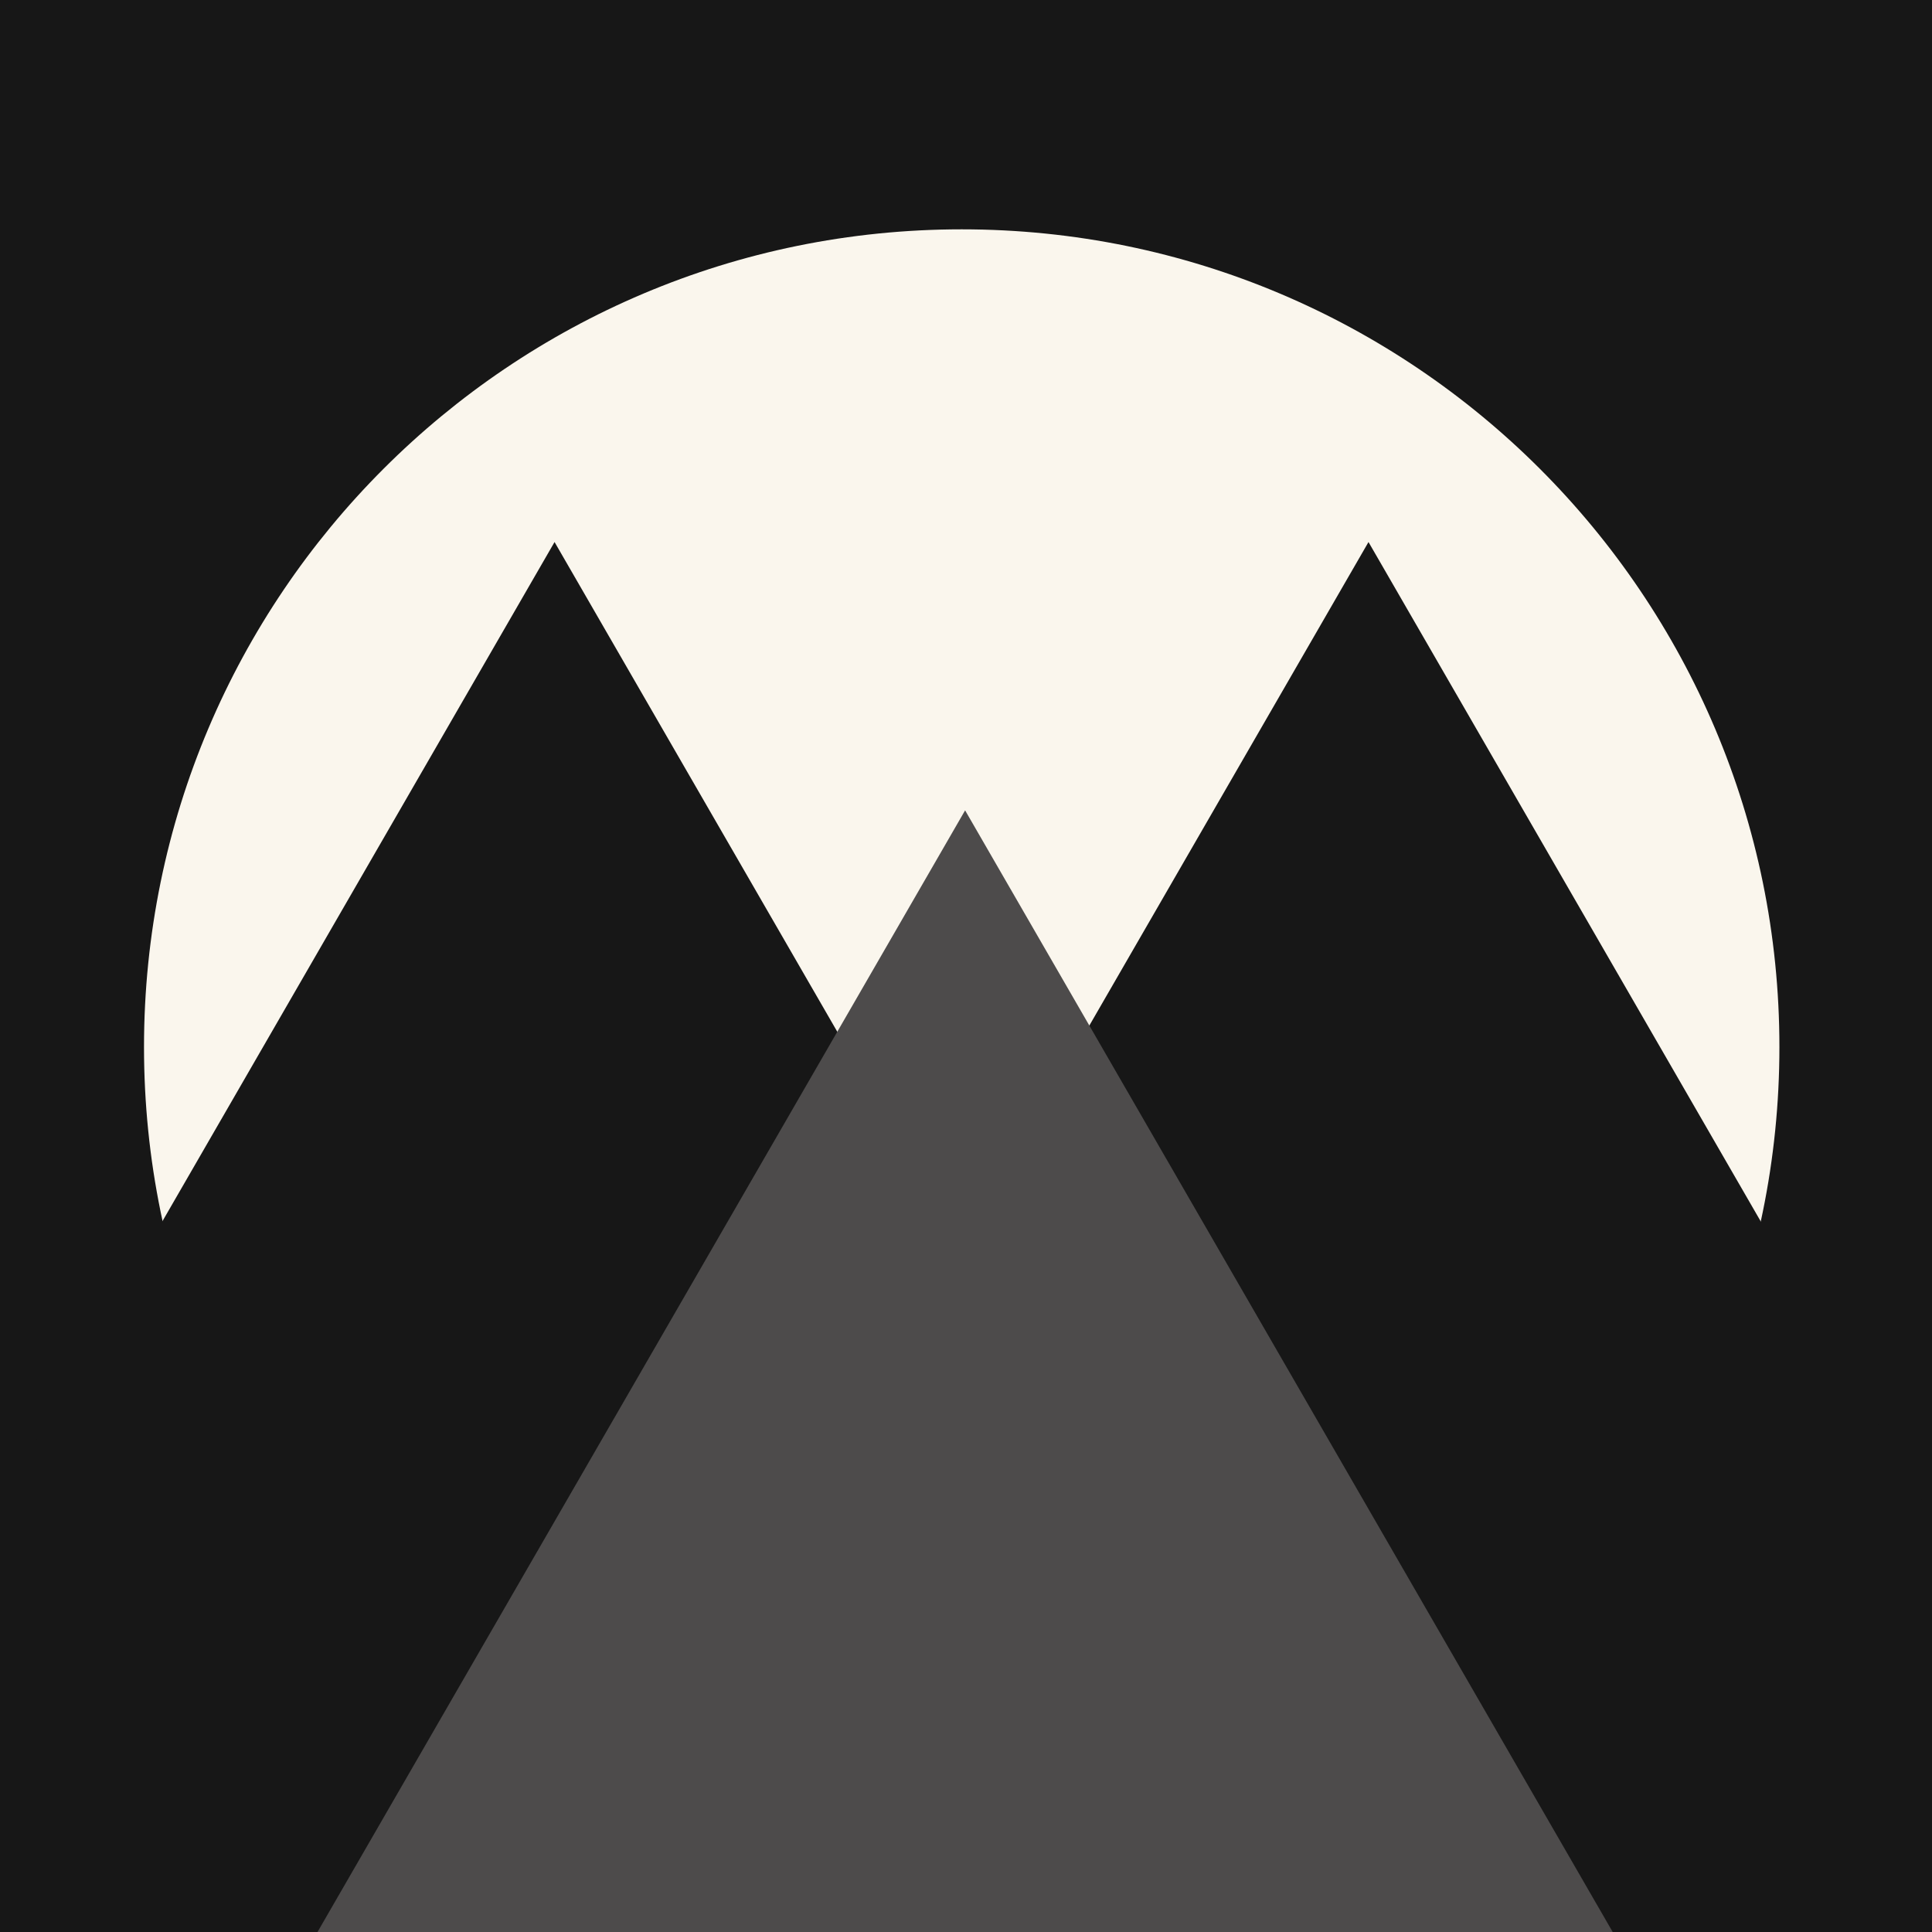
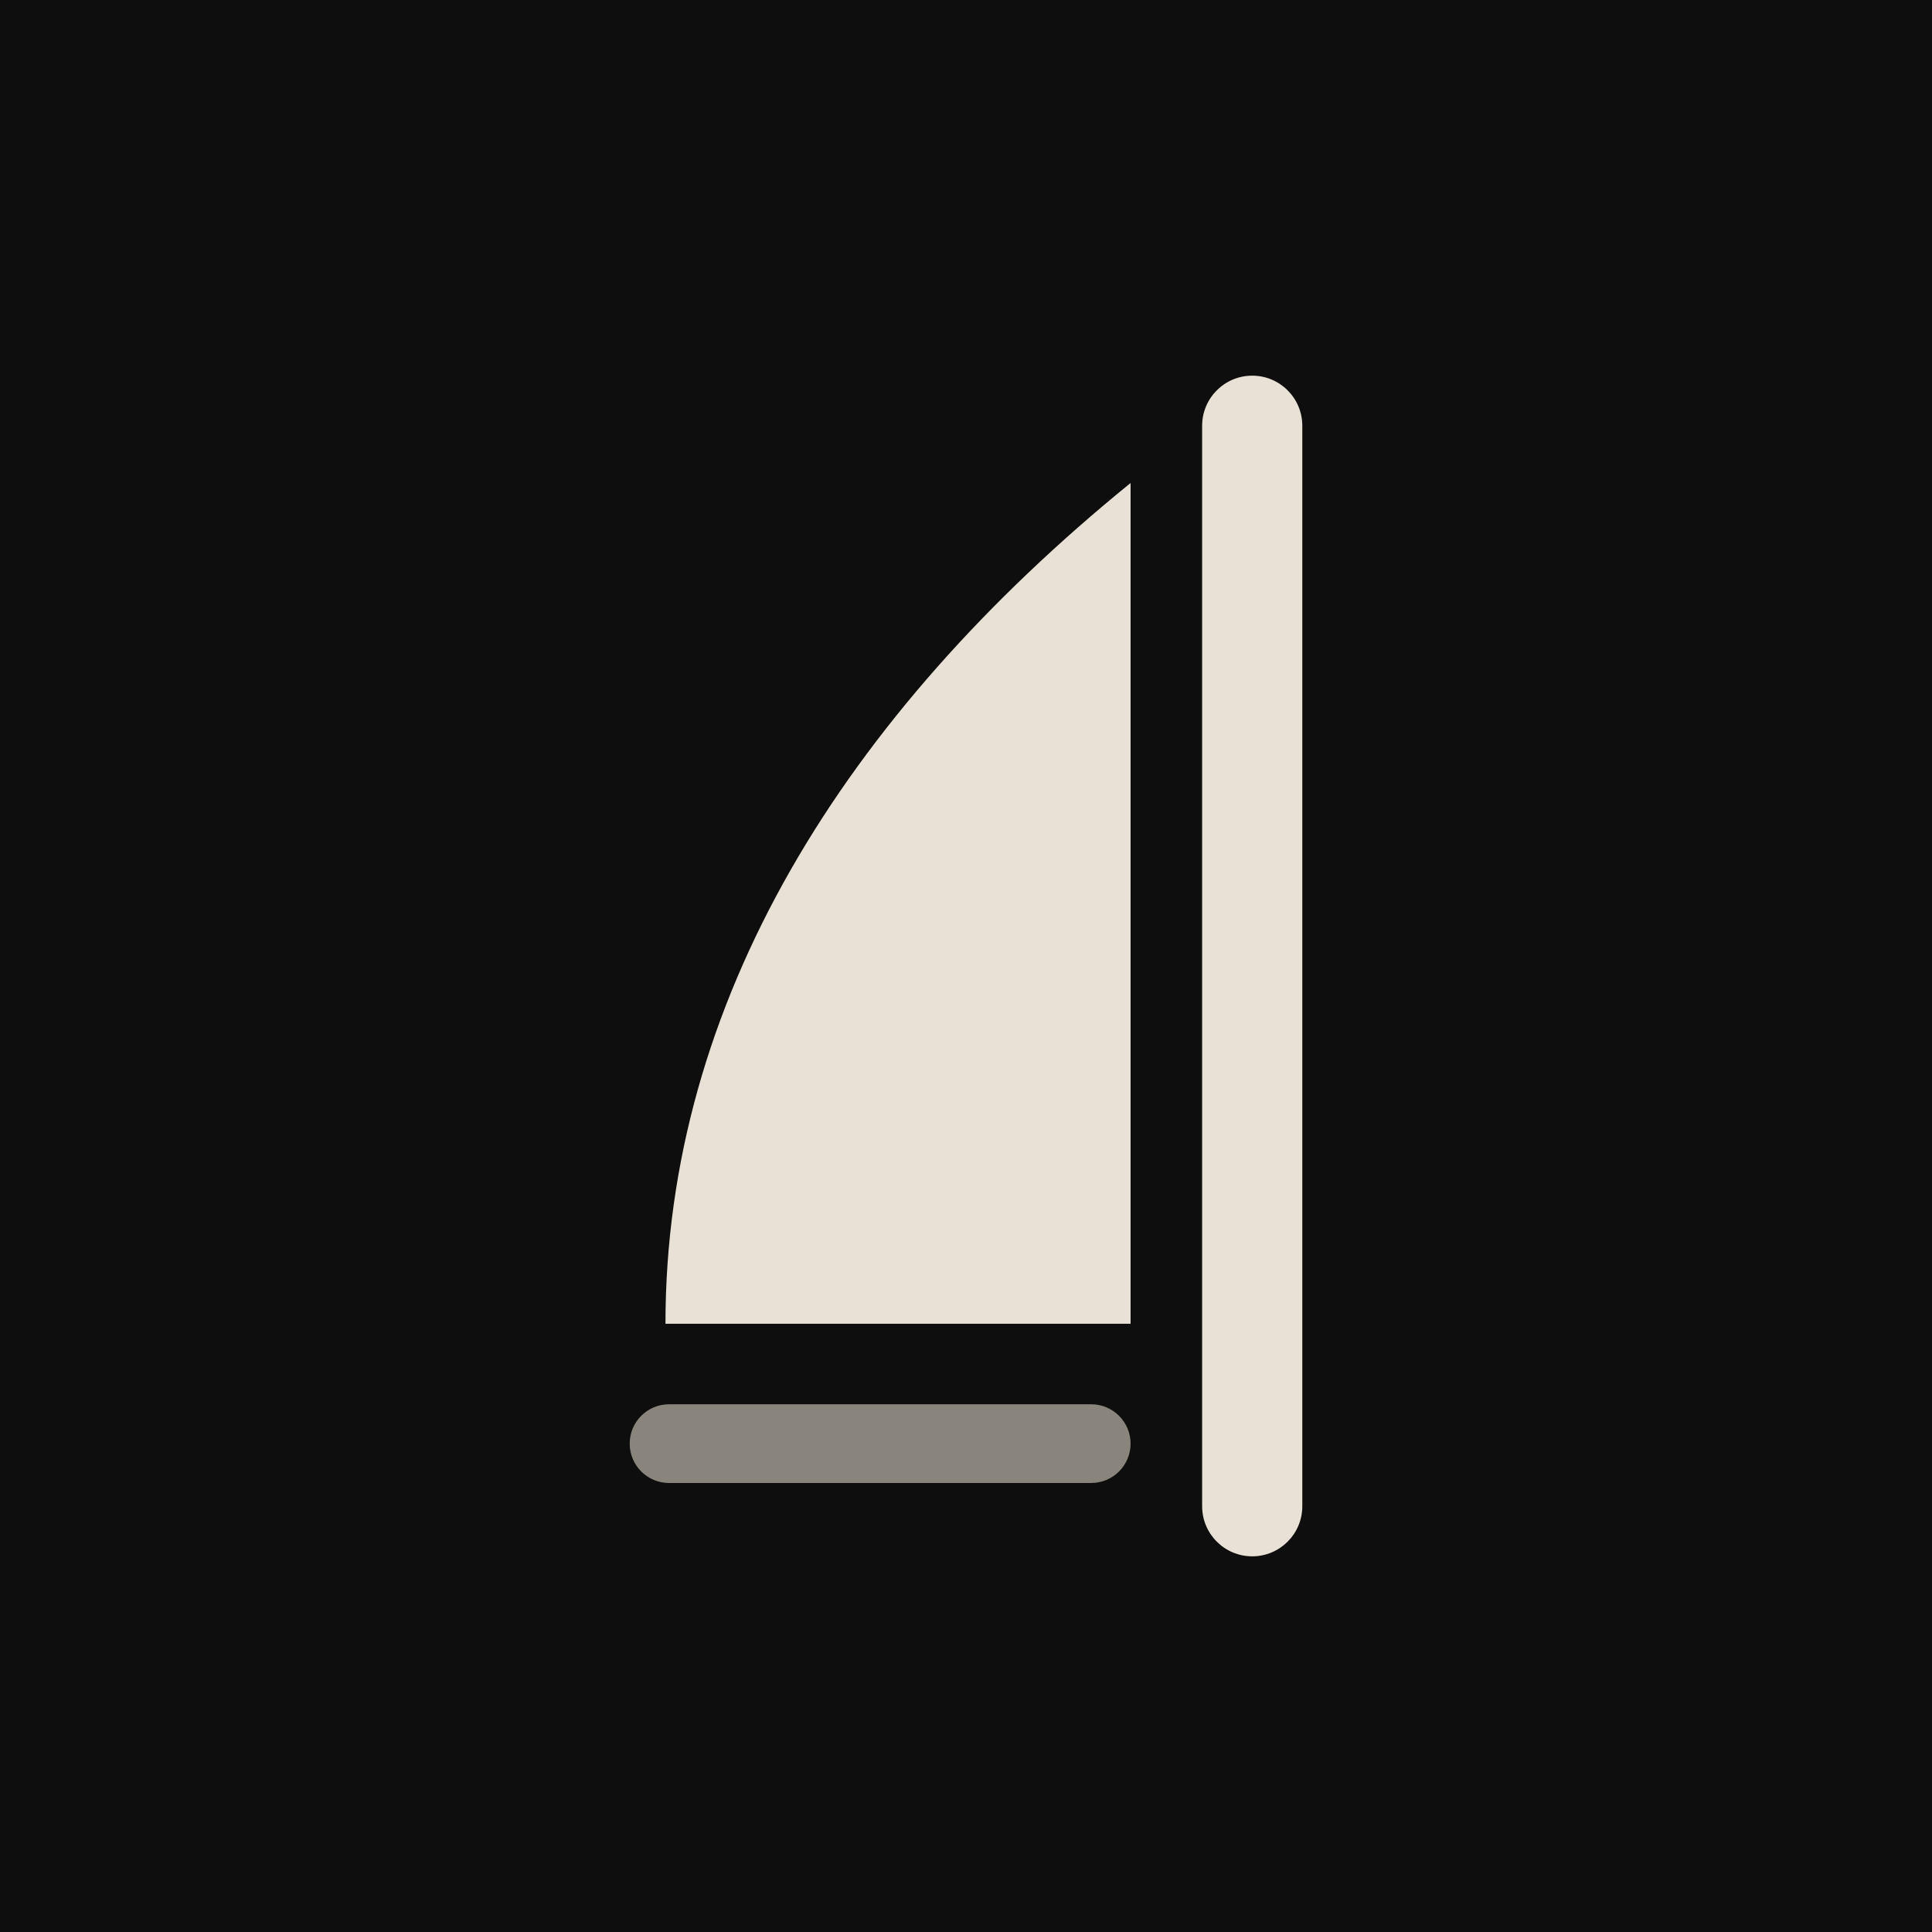
<svg xmlns="http://www.w3.org/2000/svg" viewBox="0 0 1080 1080">
-   <rect width="1080" height="1080" fill="#171717" />
-   <circle cx="537.6" cy="585.3" r="457.1" fill="#faf6ed" />
-   <polygon points="310,303 -207.88,1200 827.88,1200" fill="#171717" />
-   <polygon points="765,303 247.12,1200 1282.88,1200" fill="#171717" />
-   <polygon points="539.5,453 108.21,1200 970.79,1200" fill="#4d4b4b" />
+   <rect width="1080" height="1080" fill="#0e0e0e" />
+   <path d="M632 270 L632 740 L372 740 C372 560 472 400 632 270 Z" fill="#e8e2d6" />
+   <rect x="352" y="785" width="280" height="44" rx="22" fill="#8a857c" />
+   <rect x="672" y="210" width="56" height="660" rx="28" fill="#e8e2d6" />
</svg>
